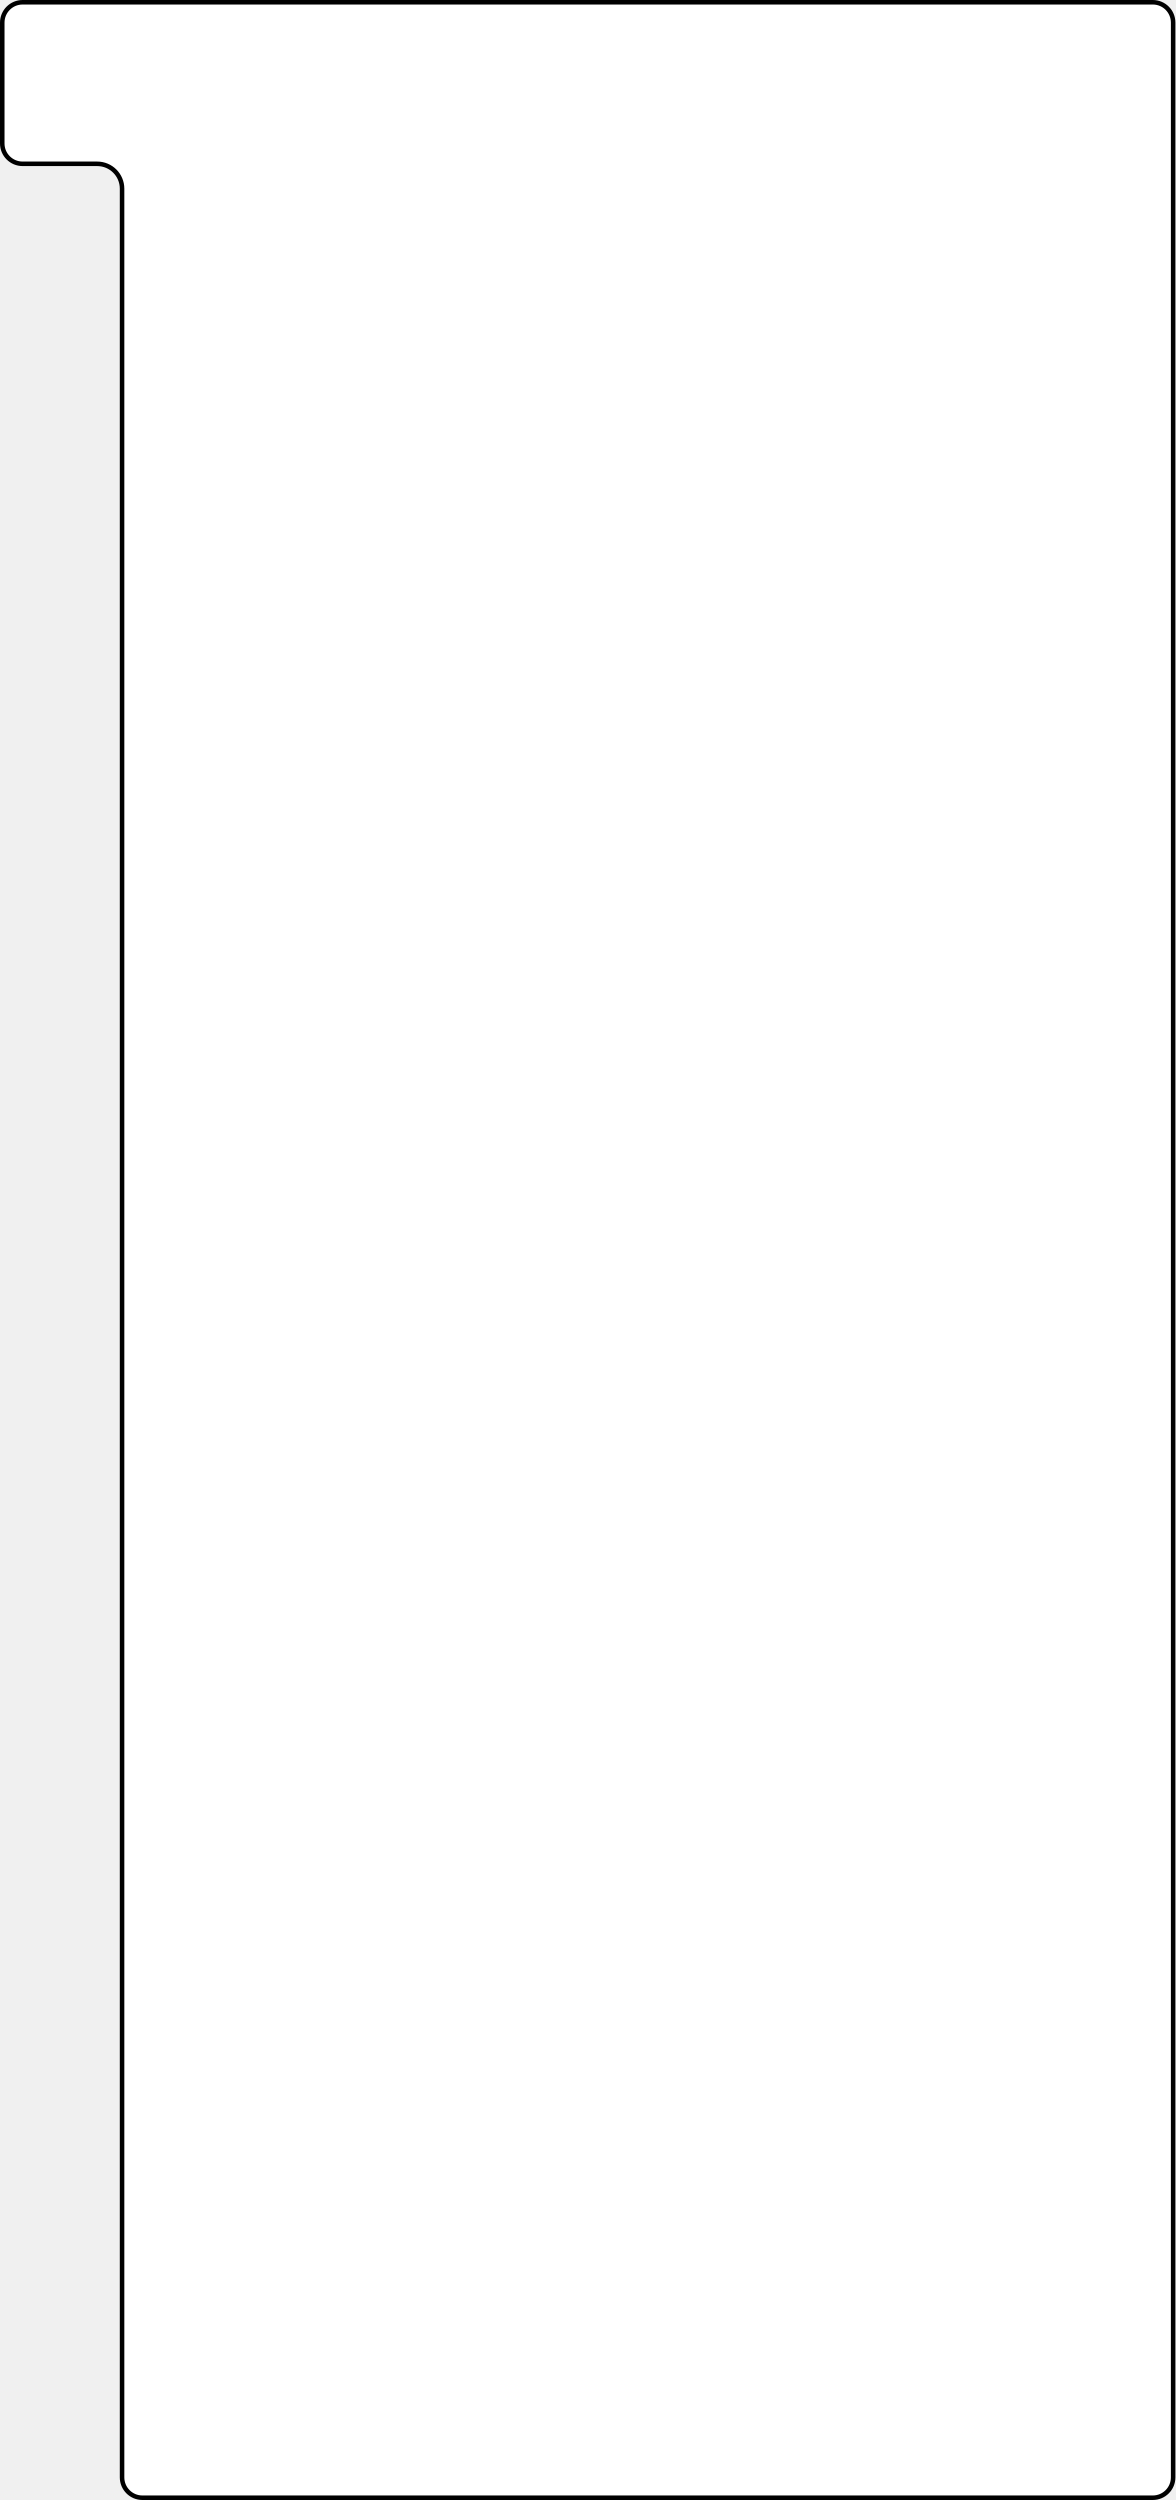
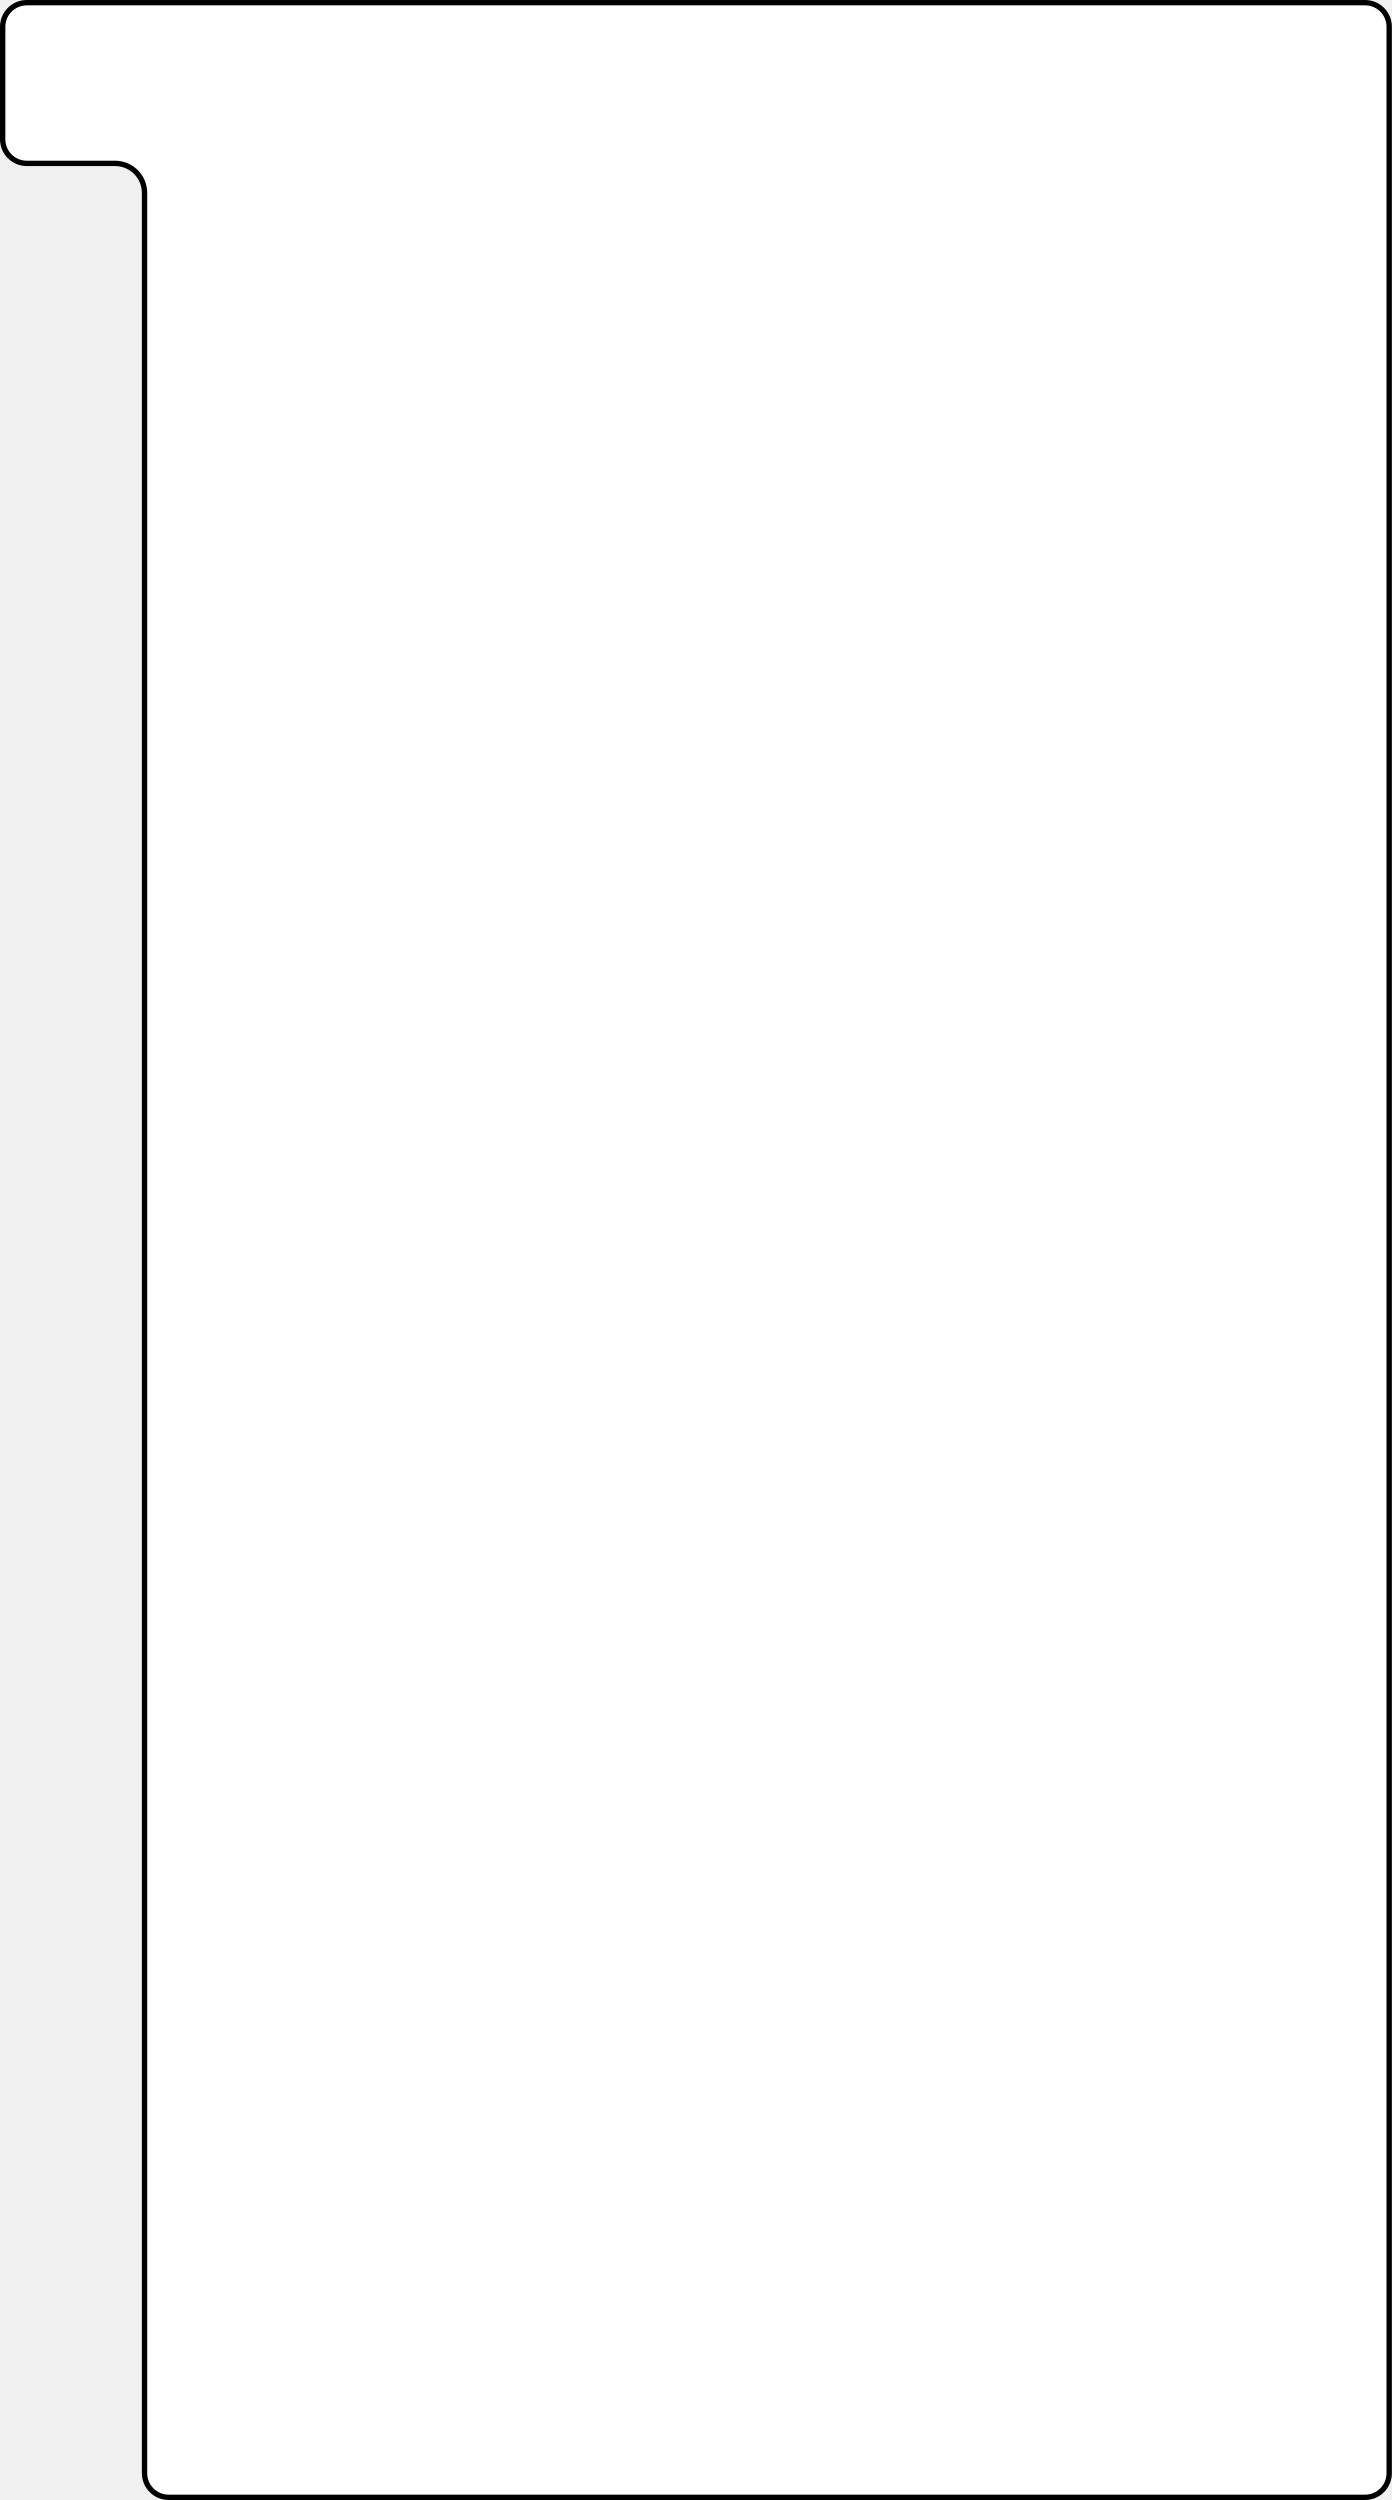
- <svg xmlns="http://www.w3.org/2000/svg" width="260" height="553" viewBox="0 0 260 553" fill="none">
-   <path d="M5 0.5H255C257.485 0.5 259.5 2.515 259.5 5V39.928V548C259.5 550.485 257.485 552.5 255 552.5H235H31.5C29.015 552.5 27 550.485 27 548V41.736C27 38.698 24.538 36.236 21.5 36.236H5C2.515 36.236 0.5 34.221 0.5 31.736V5C0.5 2.515 2.515 0.5 5 0.5Z" fill="white" stroke="black" />
+ <svg xmlns="http://www.w3.org/2000/svg" width="260" height="467" viewBox="0 0 260 467" fill="none">
+   <path d="M5 0.5H255C257.485 0.5 259.5 2.515 259.5 5V33.718V462C259.5 464.485 257.485 466.5 255 466.5H235H31.5C29.015 466.5 27 464.485 27 462V36.023C27 32.985 24.538 30.523 21.5 30.523H5C2.515 30.523 0.5 28.508 0.5 26.023V5C0.5 2.515 2.515 0.5 5 0.5Z" fill="white" stroke="black" />
</svg>
